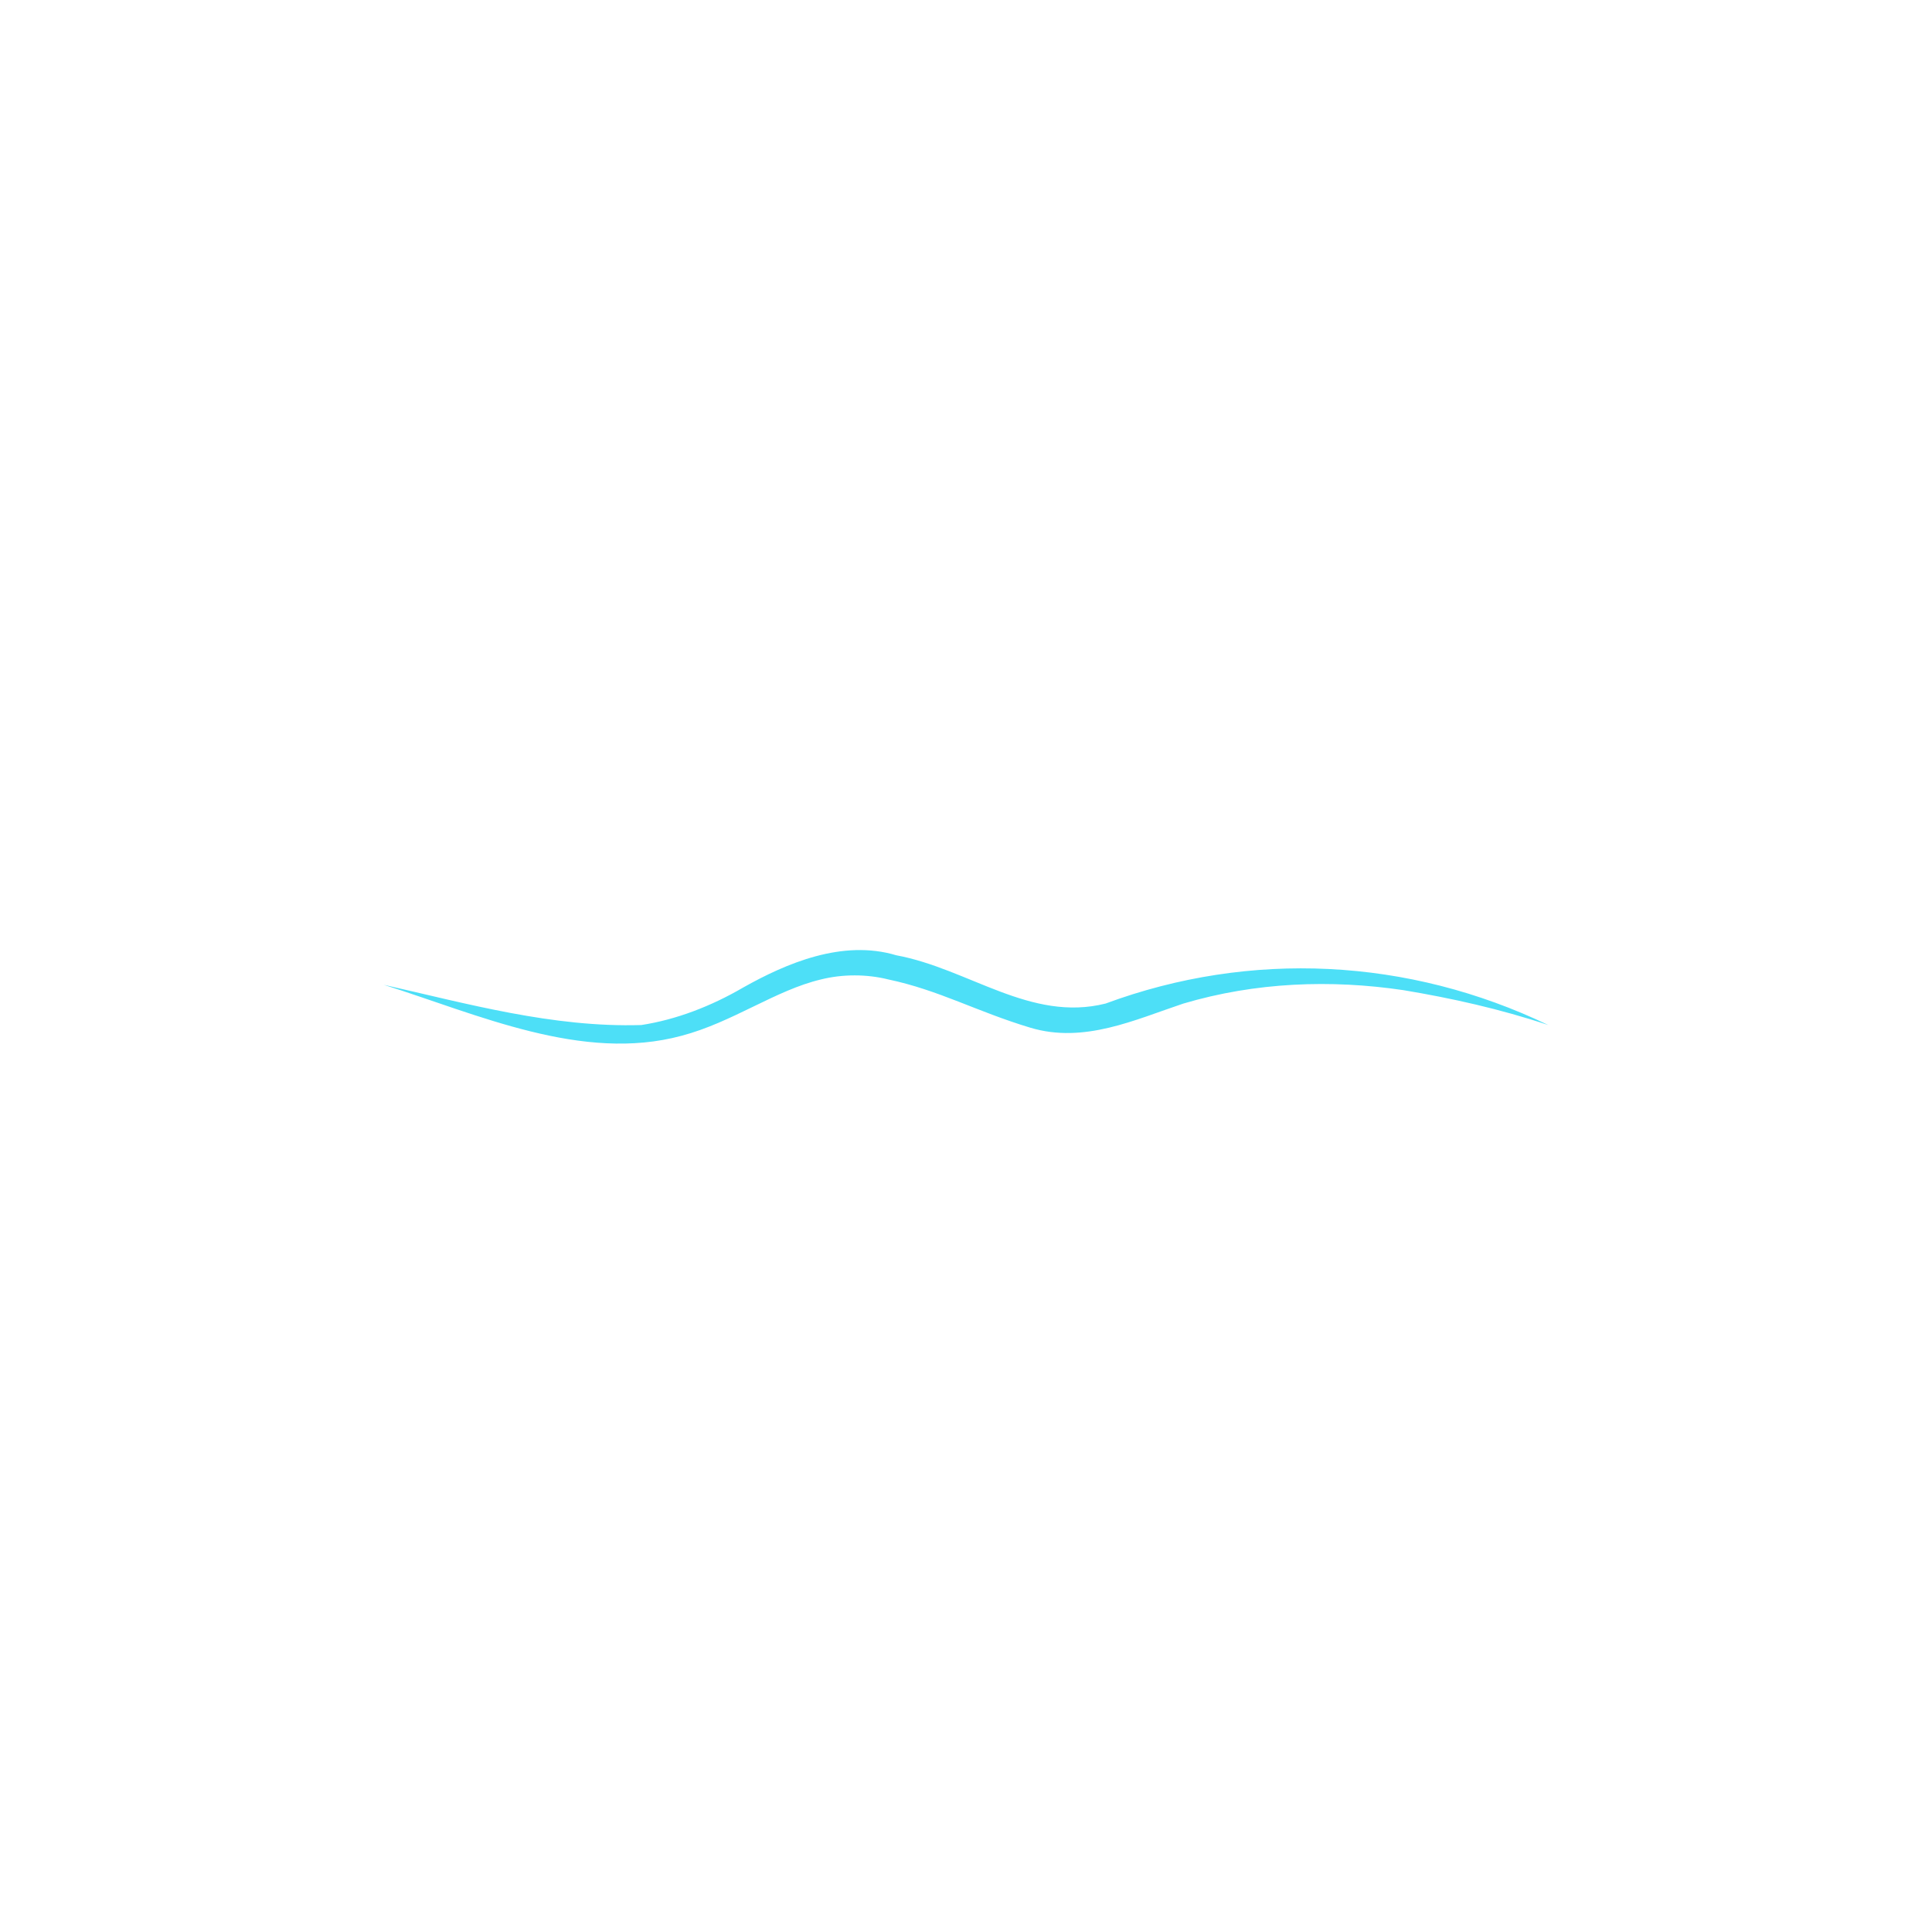
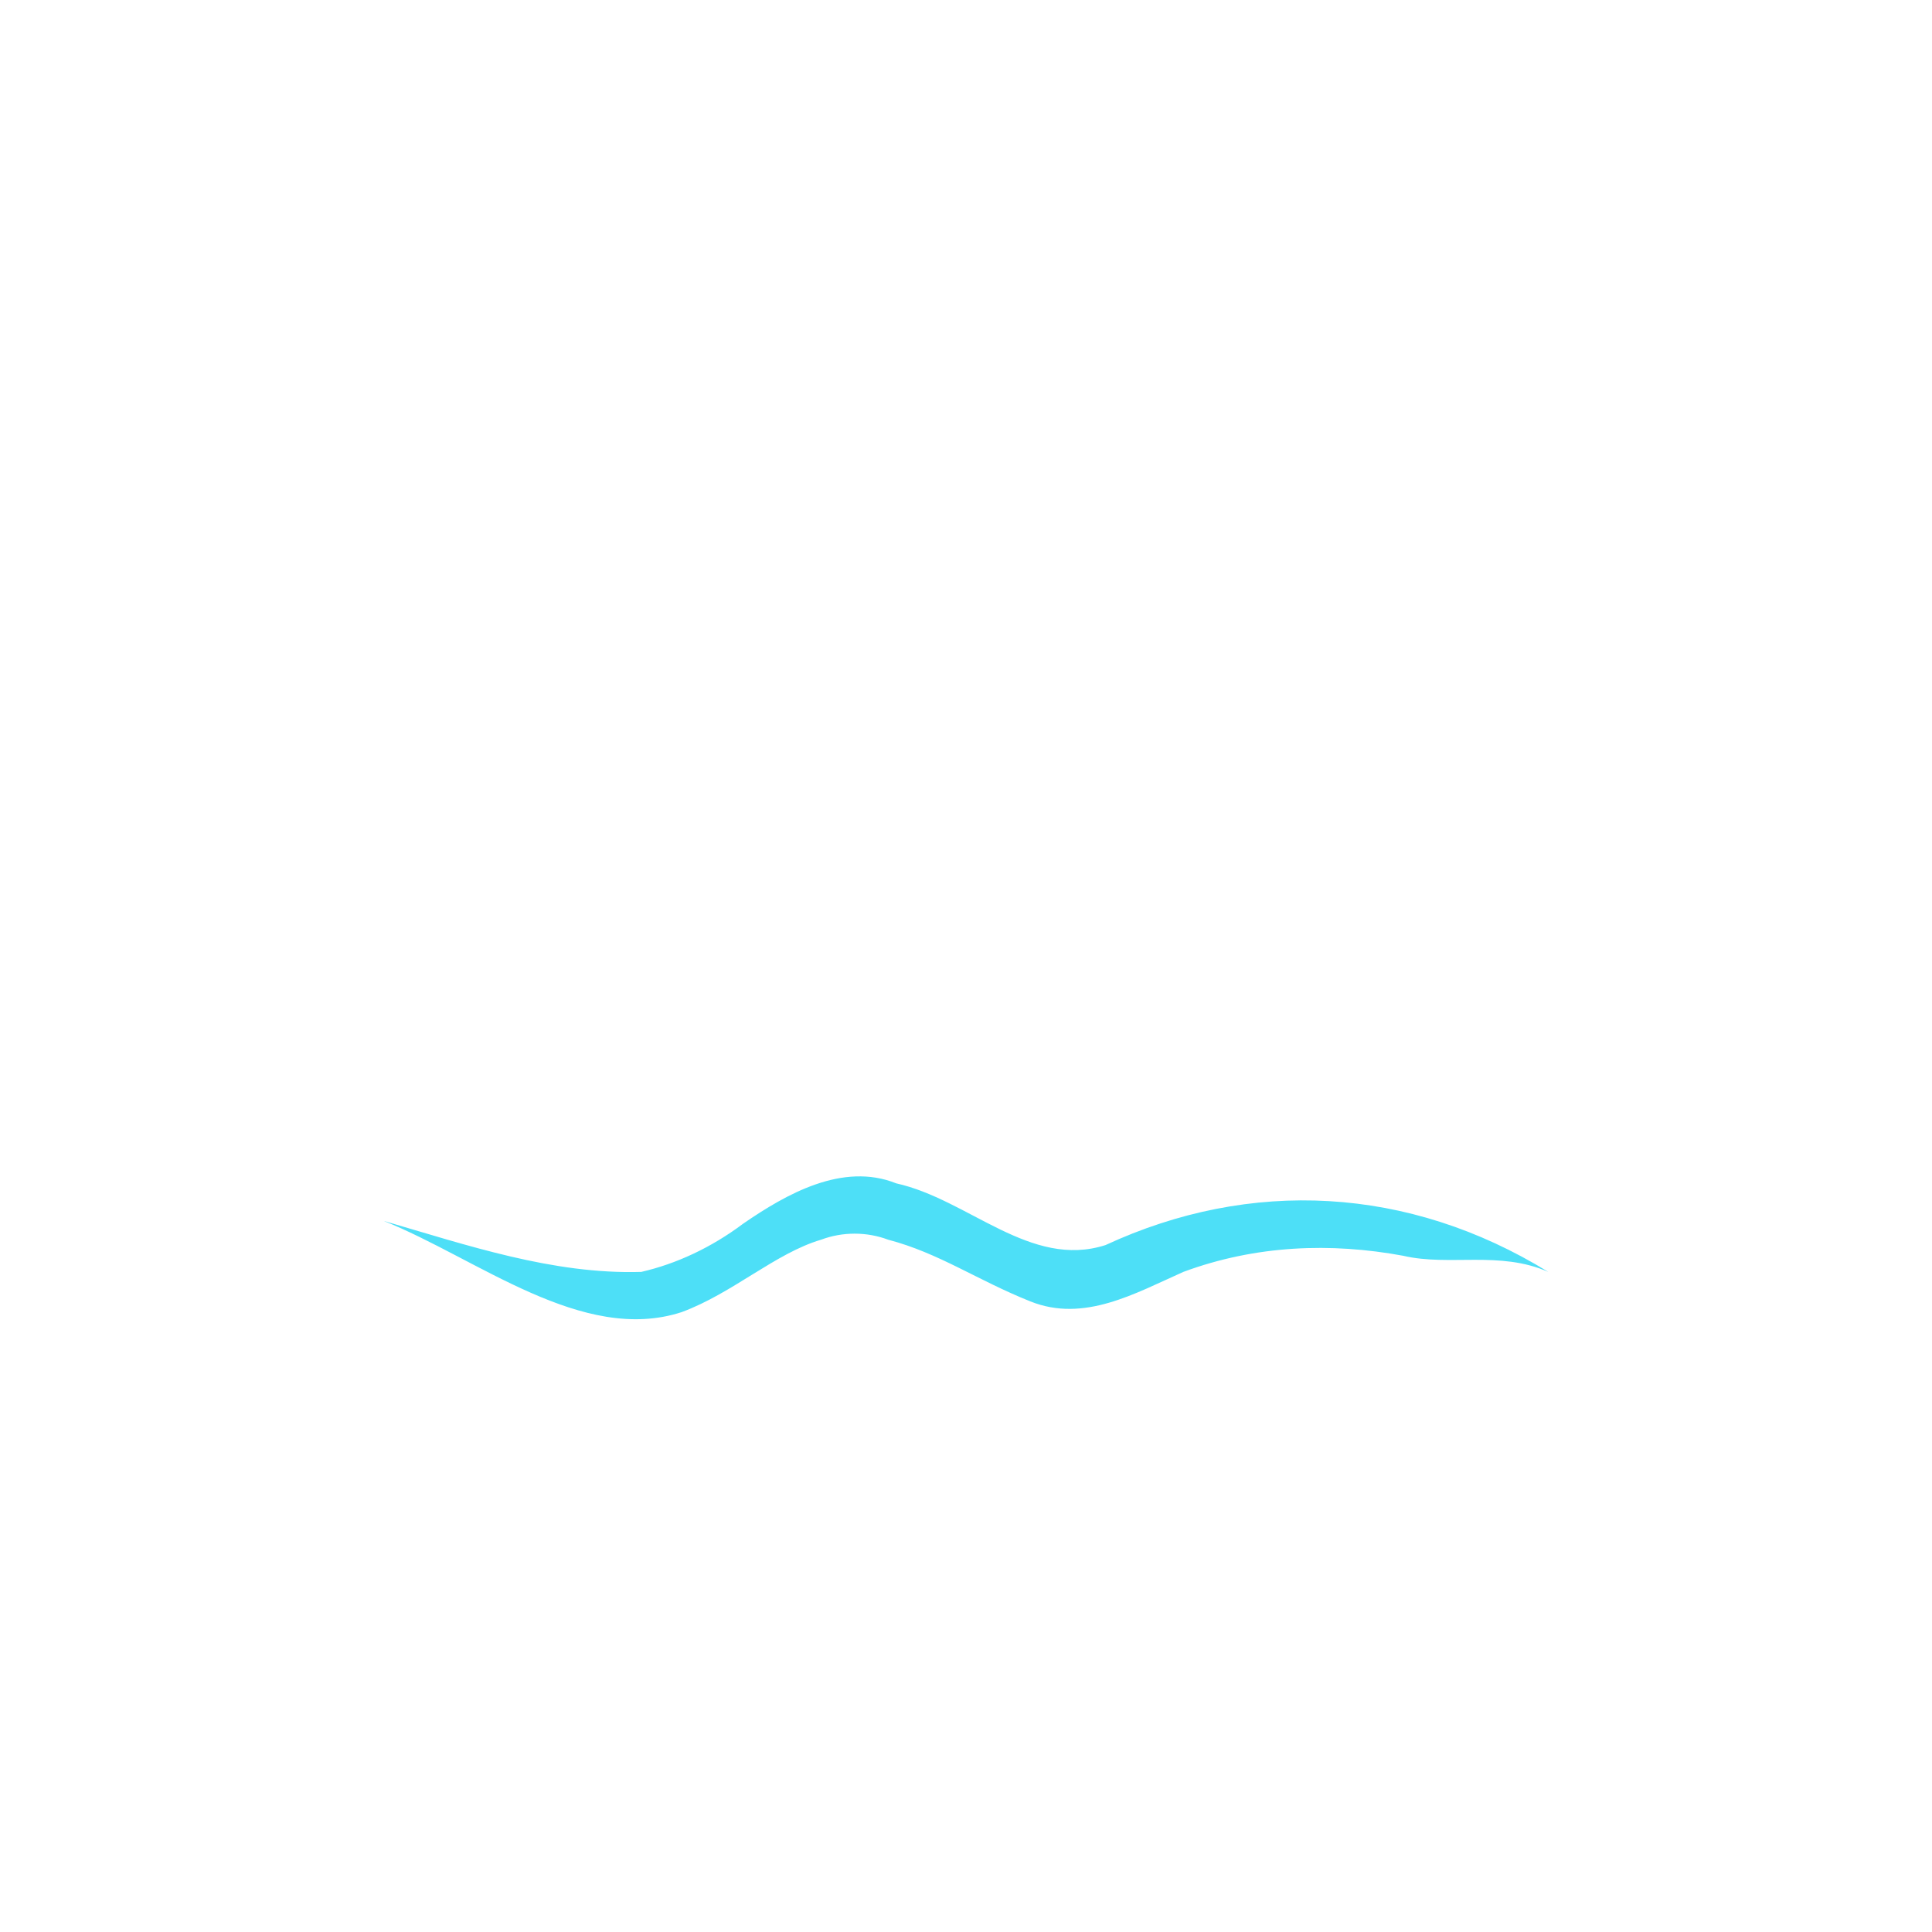
<svg xmlns="http://www.w3.org/2000/svg" version="1.1" id="图层_1" x="0px" y="0px" viewBox="0 0 72 72" style="enable-background:new 0 0 72 72;" xml:space="preserve">
-   <path style="fill:#4DDFF7;" d="M14.3,36.7c3.1,0.7,6.3,1.6,9.6,1.5c1.3-0.2,2.6-0.7,3.8-1.4c1.6-0.9,3.7-1.8,5.7-1.2  c2.7,0.5,5,2.5,7.8,1.8c5.4-2,11.3-1.7,16.5,0.8c-1.8-0.6-3.6-1-5.4-1.3c-2.7-0.4-5.5-0.3-8.2,0.5c-1.8,0.6-3.7,1.5-5.7,0.9  s-3.4-1.4-5.3-1.8c-0.8-0.2-1.7-0.2-2.5,0c-1.7,0.4-3.3,1.6-5.2,2.1C21.7,39.6,17.8,37.8,14.3,36.7L14.3,36.7z" />
-   <g>
- </g>
-   <g>
- </g>
-   <g>
- </g>
-   <g>
- </g>
-   <g>
- </g>
-   <g>
- </g>
-   <g>
- </g>
-   <g>
- </g>
-   <g>
- </g>
-   <g>
- </g>
-   <g>
- </g>
-   <g>
- </g>
-   <g>
- </g>
-   <g>
- </g>
-   <g>
- </g>
+   <style type="text/css">
+ 	.st0{fill:#4DDFF7;}
+ </style>
+   <path class="st0" d="M14.3,45.5c3.1,0.9,6.3,2,9.6,1.9c1.3-0.3,2.6-0.9,3.8-1.8c1.6-1.1,3.7-2.3,5.7-1.5c2.7,0.6,5,3.2,7.8,2.3  c5.4-2.5,11.3-2.2,16.5,1c-1.8-0.8-3.7-0.2-5.4-0.6c-2.7-0.5-5.5-0.4-8.2,0.6c-1.8,0.8-3.7,1.9-5.7,1.1c-2-0.8-3.4-1.8-5.3-2.3  c-0.8-0.3-1.7-0.3-2.5,0c-1.7,0.5-3.3,2-5.2,2.7C21.7,50.1,17.8,46.9,14.3,45.5L14.3,45.5z" />
</svg>
